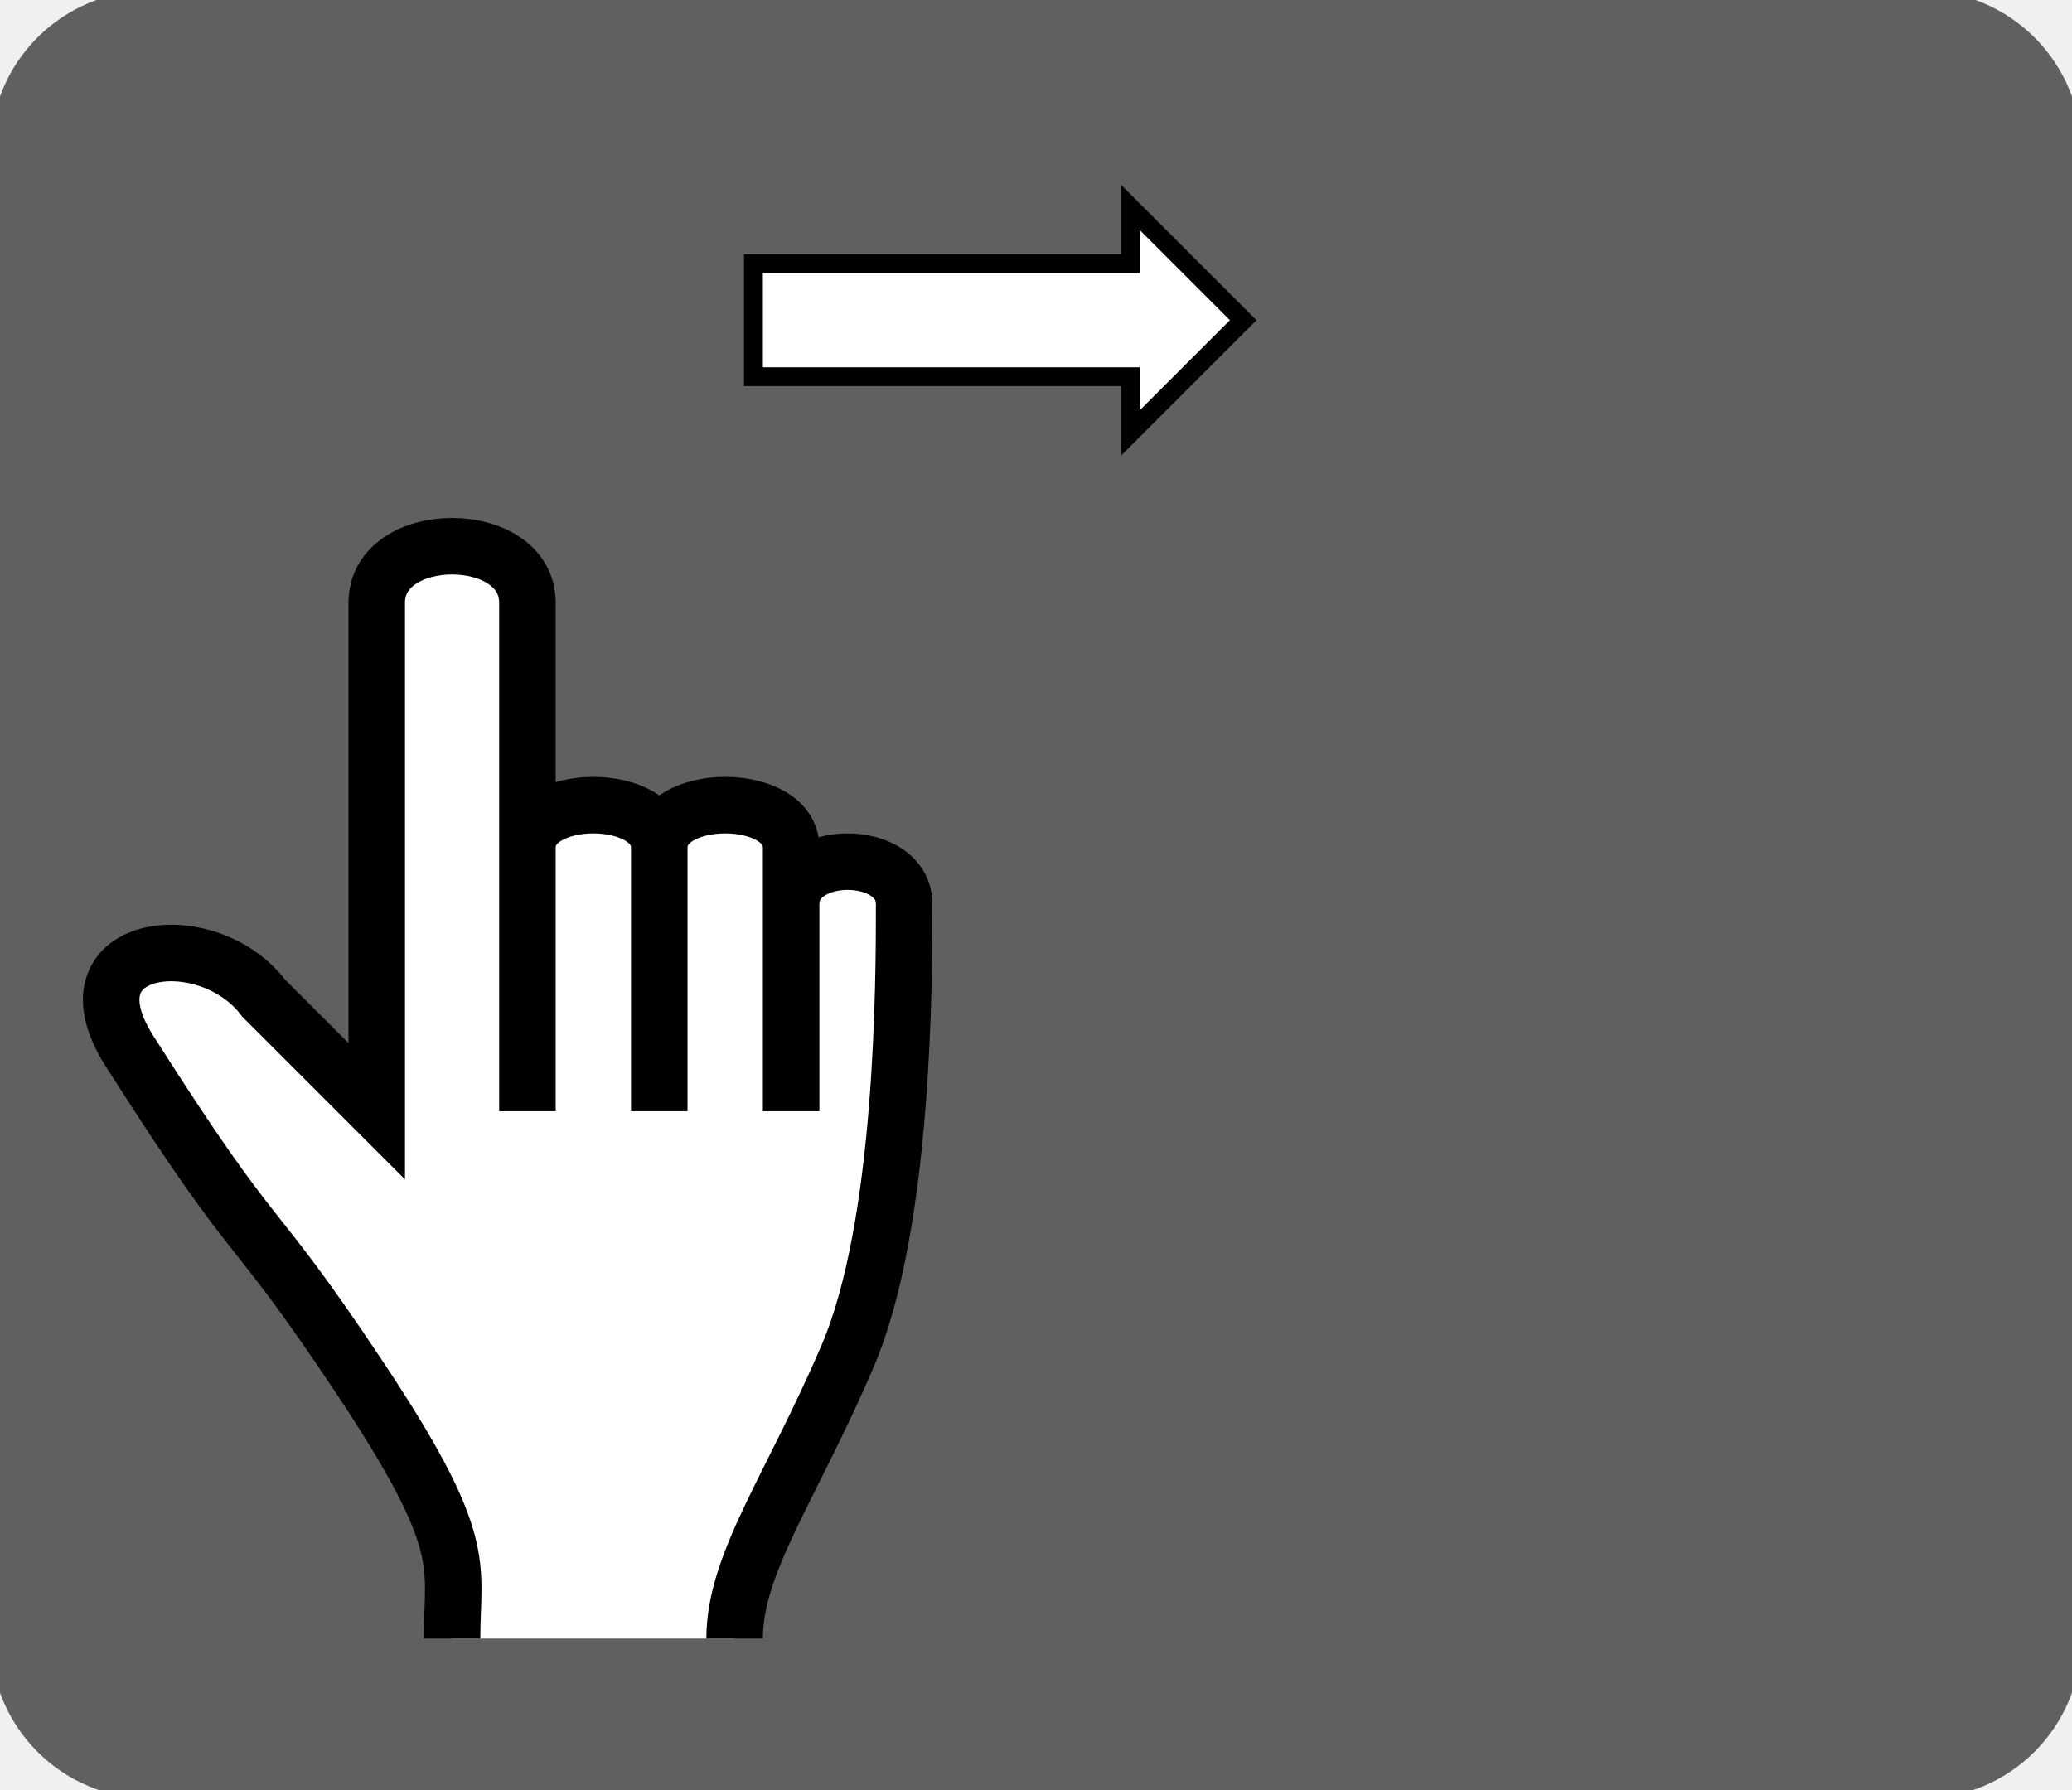
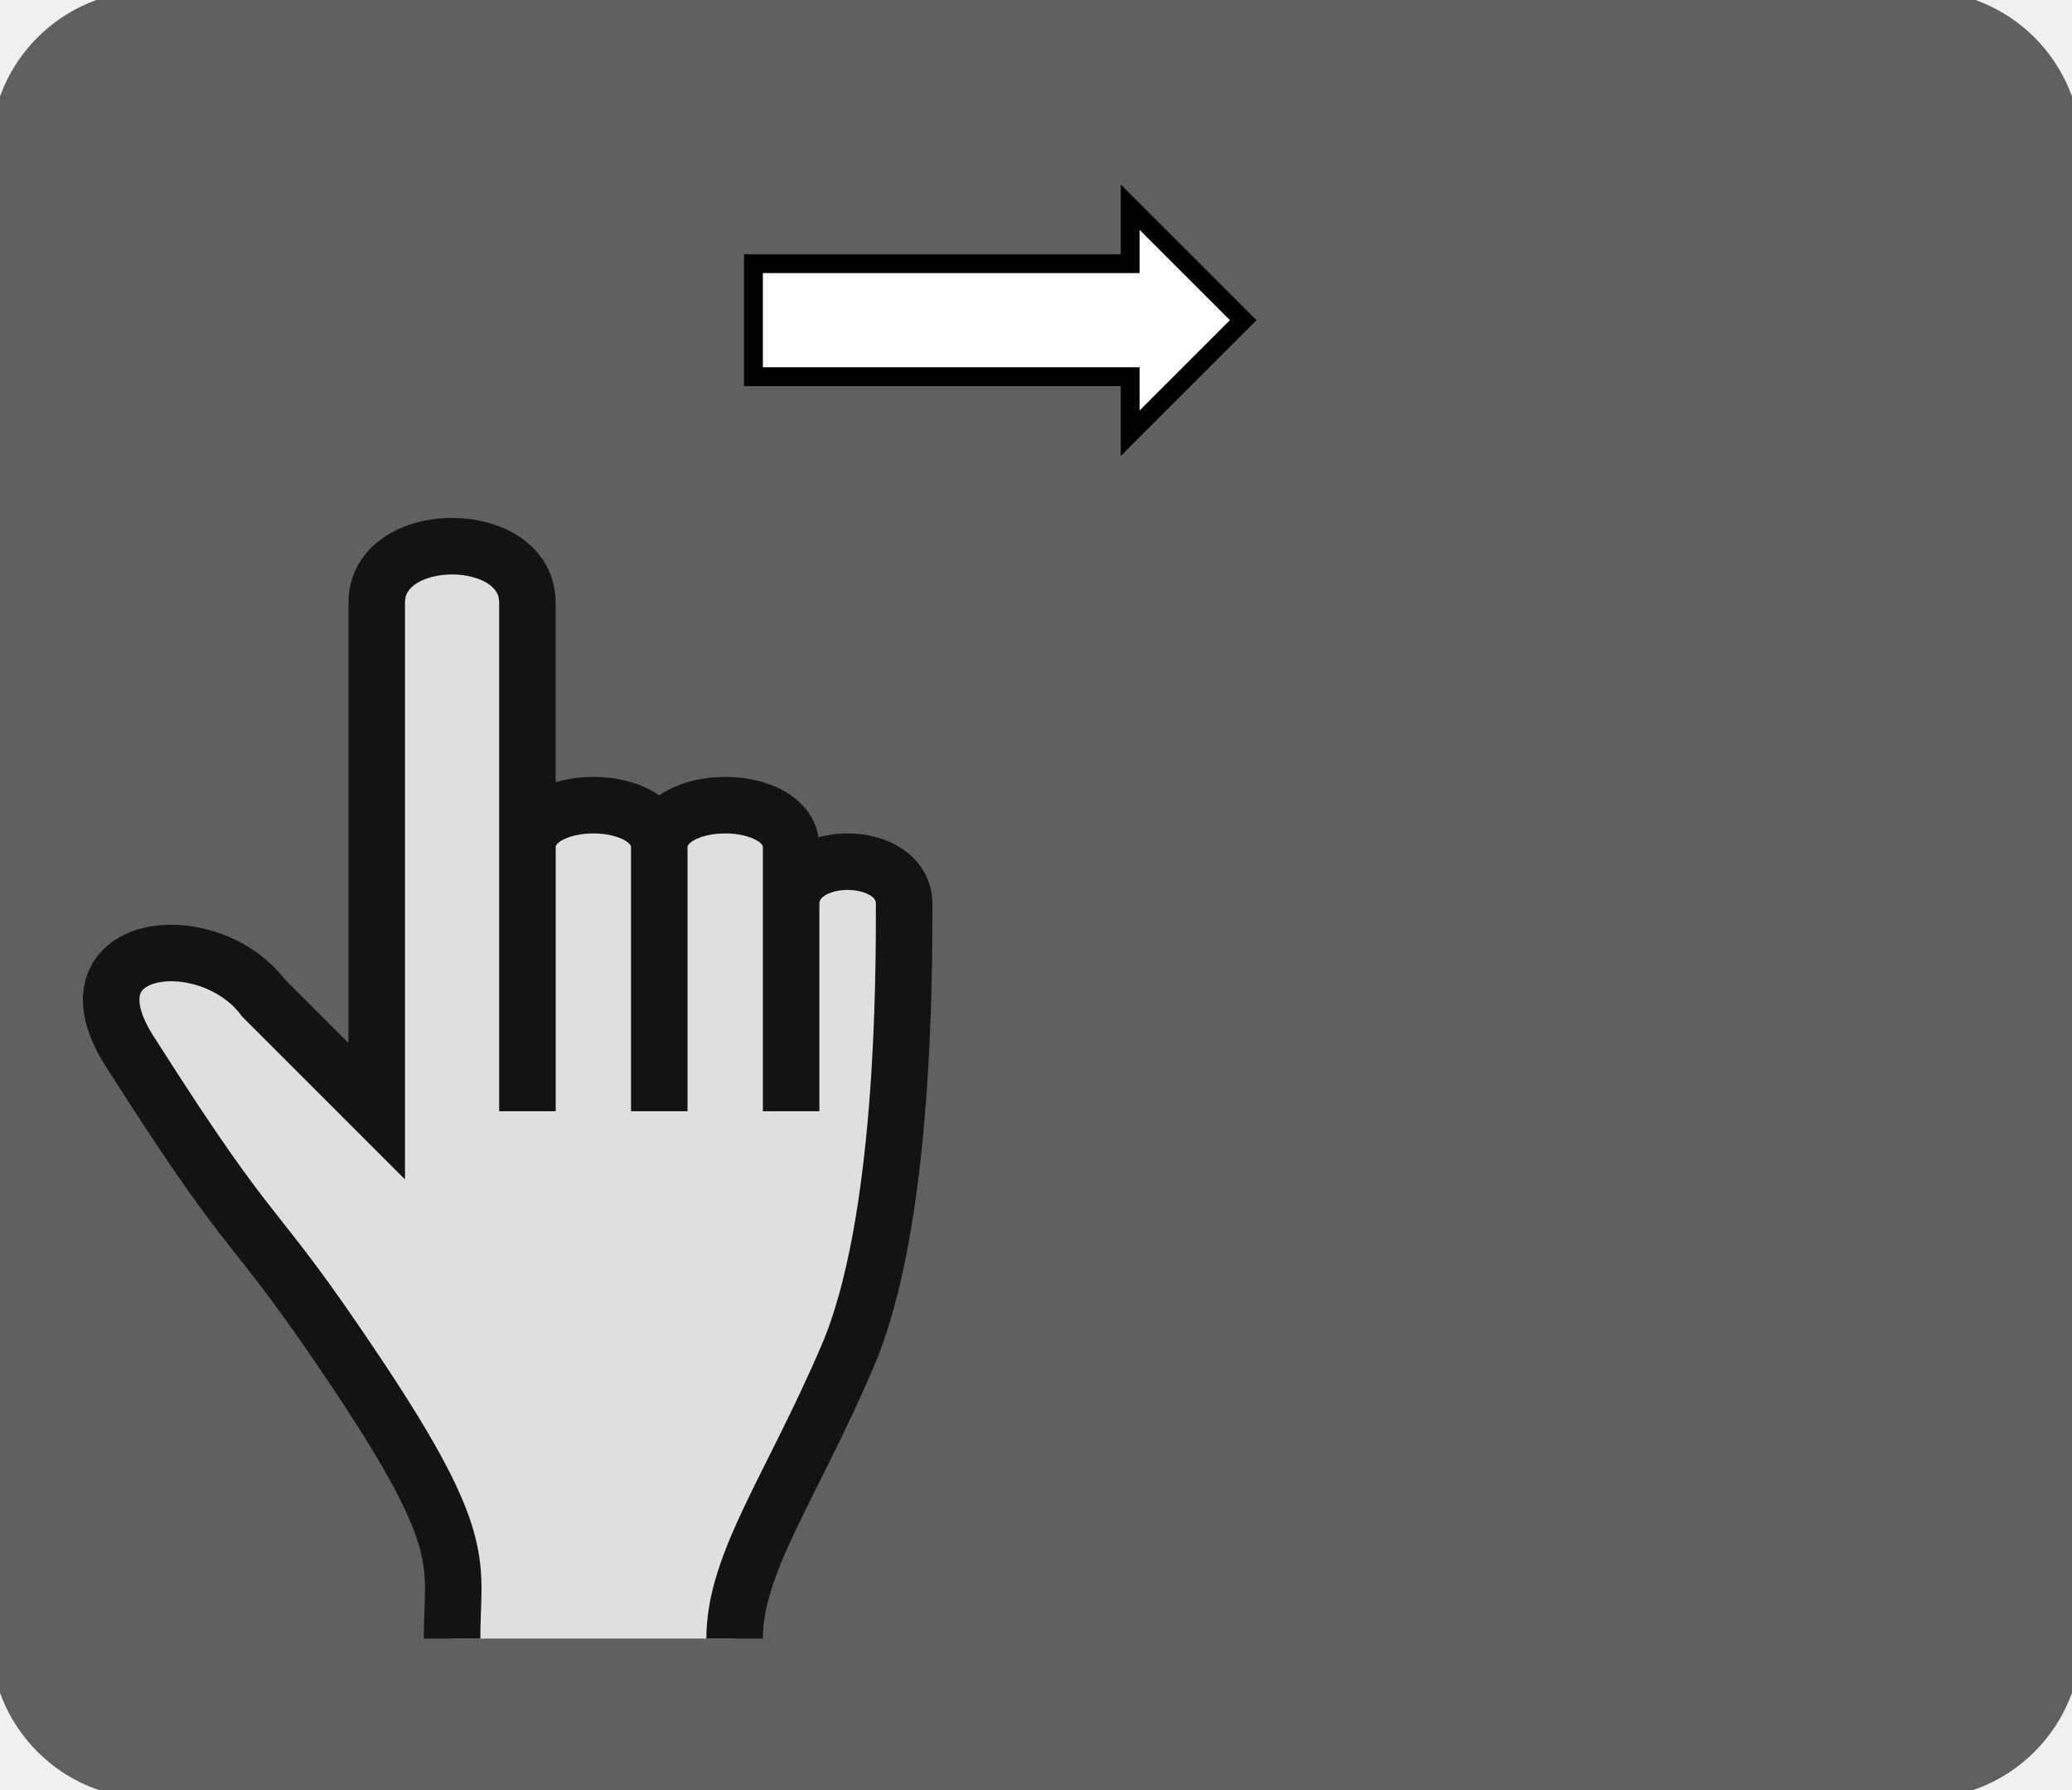
<svg xmlns="http://www.w3.org/2000/svg" width="110" height="95">
  <g stroke="#000">
    <rect x="0" y="0" width="110" height="95" rx="8" ry="8" opacity="0.6" />
-     <circle cx="24" cy="17" r="0" fill="#fff">
+     <circle cx="24" cy="17" r="0" fill="#fff" opacity="0.8">
      <animate id="touchDown" attributeType="XML" attributeName="r" to="8" dur="0.3s" begin="hand.begin+300ms" fill="freeze" />
      <animate id="touchRight" attributeType="XML" attributeName="cx" to="74" dur="1s" begin="hand.begin+650ms" fill="freeze" />
      <animate id="touchUp" attributeType="XML" attributeName="r" to="0" dur="0.5s" begin="hand.begin+1650ms" fill="freeze" />
      <set id="touchReappear" attributeType="XML" attributeName="cx" to="24" begin="hand.begin+3000ms" />
    </circle>
    <circle cx="24" cy="17" r="8" fill="none" opacity="0" stroke-width="2" stroke="#fff">
      <animate id="touchCircleFadeIn" attributeType="XML" attributeName="opacity" to="1" dur="1.5s" begin="0s;touchCircleFadeOut.end+2000ms" fill="freeze" />
      <animate id="touchCircleRight" attributeType="XML" attributeName="cx" to="99" dur="1.5s" begin="hand.begin+650ms" fill="freeze" />
      <animate id="touchCircleFadeOut" attributeType="XML" attributeName="opacity" from="0.8" to="0" dur="0.5s" begin="hand.begin+1650ms" fill="freeze" />
      <set id="touchCircleReset" attributeType="XML" attributeName="cx" to="24" begin="touchCircleFadeOut.end" />
    </circle>
-     <path d="m24,87c0,-4 1,-5 -5,-14c-6,-9 -5,-6 -12,-17c-4,-6 4,-7 7,-3l6,6l0,-27c0,-4 8,-4 8,0l0,27l0,-14c0,-3 7,-3 7,0l0,14l0,-14c0,-3 7,-3 7,0l0,14l0,-11c0,-3 6,-3 6,0c0,4 0,17 -3,24c-3,7 -6,11 -6,15" stroke-width="3" fill="#fff">
+     <path d="m24,87c0,-4 1,-5 -5,-14c-6,-9 -5,-6 -12,-17c-4,-6 4,-7 7,-3l6,6l0,-27c0,-4 8,-4 8,0l0,27l0,-14c0,-3 7,-3 7,0l0,14l0,-14c0,-3 7,-3 7,0l0,14l0,-11c0,-3 6,-3 6,0c0,4 0,17 -3,24c-3,7 -6,11 -6,15" stroke-width="3" fill="#fff" opacity="0.8">
      <animateTransform id="hand" attributeType="XML" attributeName="transform" type="translate" from="0 0" to="0 -10" keyTimes="0;0.08;0.13;0.33;0.38;0.6;1" values="0 0 ; 0 -10 ; 0 -10 ; 50 -10 ; 50 0 ; 50 0 ; 0 0" dur="5s" begin="touchCircleFadeIn.end" fill="freeze" />
    </path>
    <path d="m40,17l0,-3l20,0l0,-3l6,6l-6,6l0,-3l-20,0l0,-3z" fill="#fff" stroke-width="1">
      <set id="removeArrow" attributeType="XML" attributeName="opacity" to="0" begin="0s" fill="freeze" />
    </path>
  </g>
</svg>
